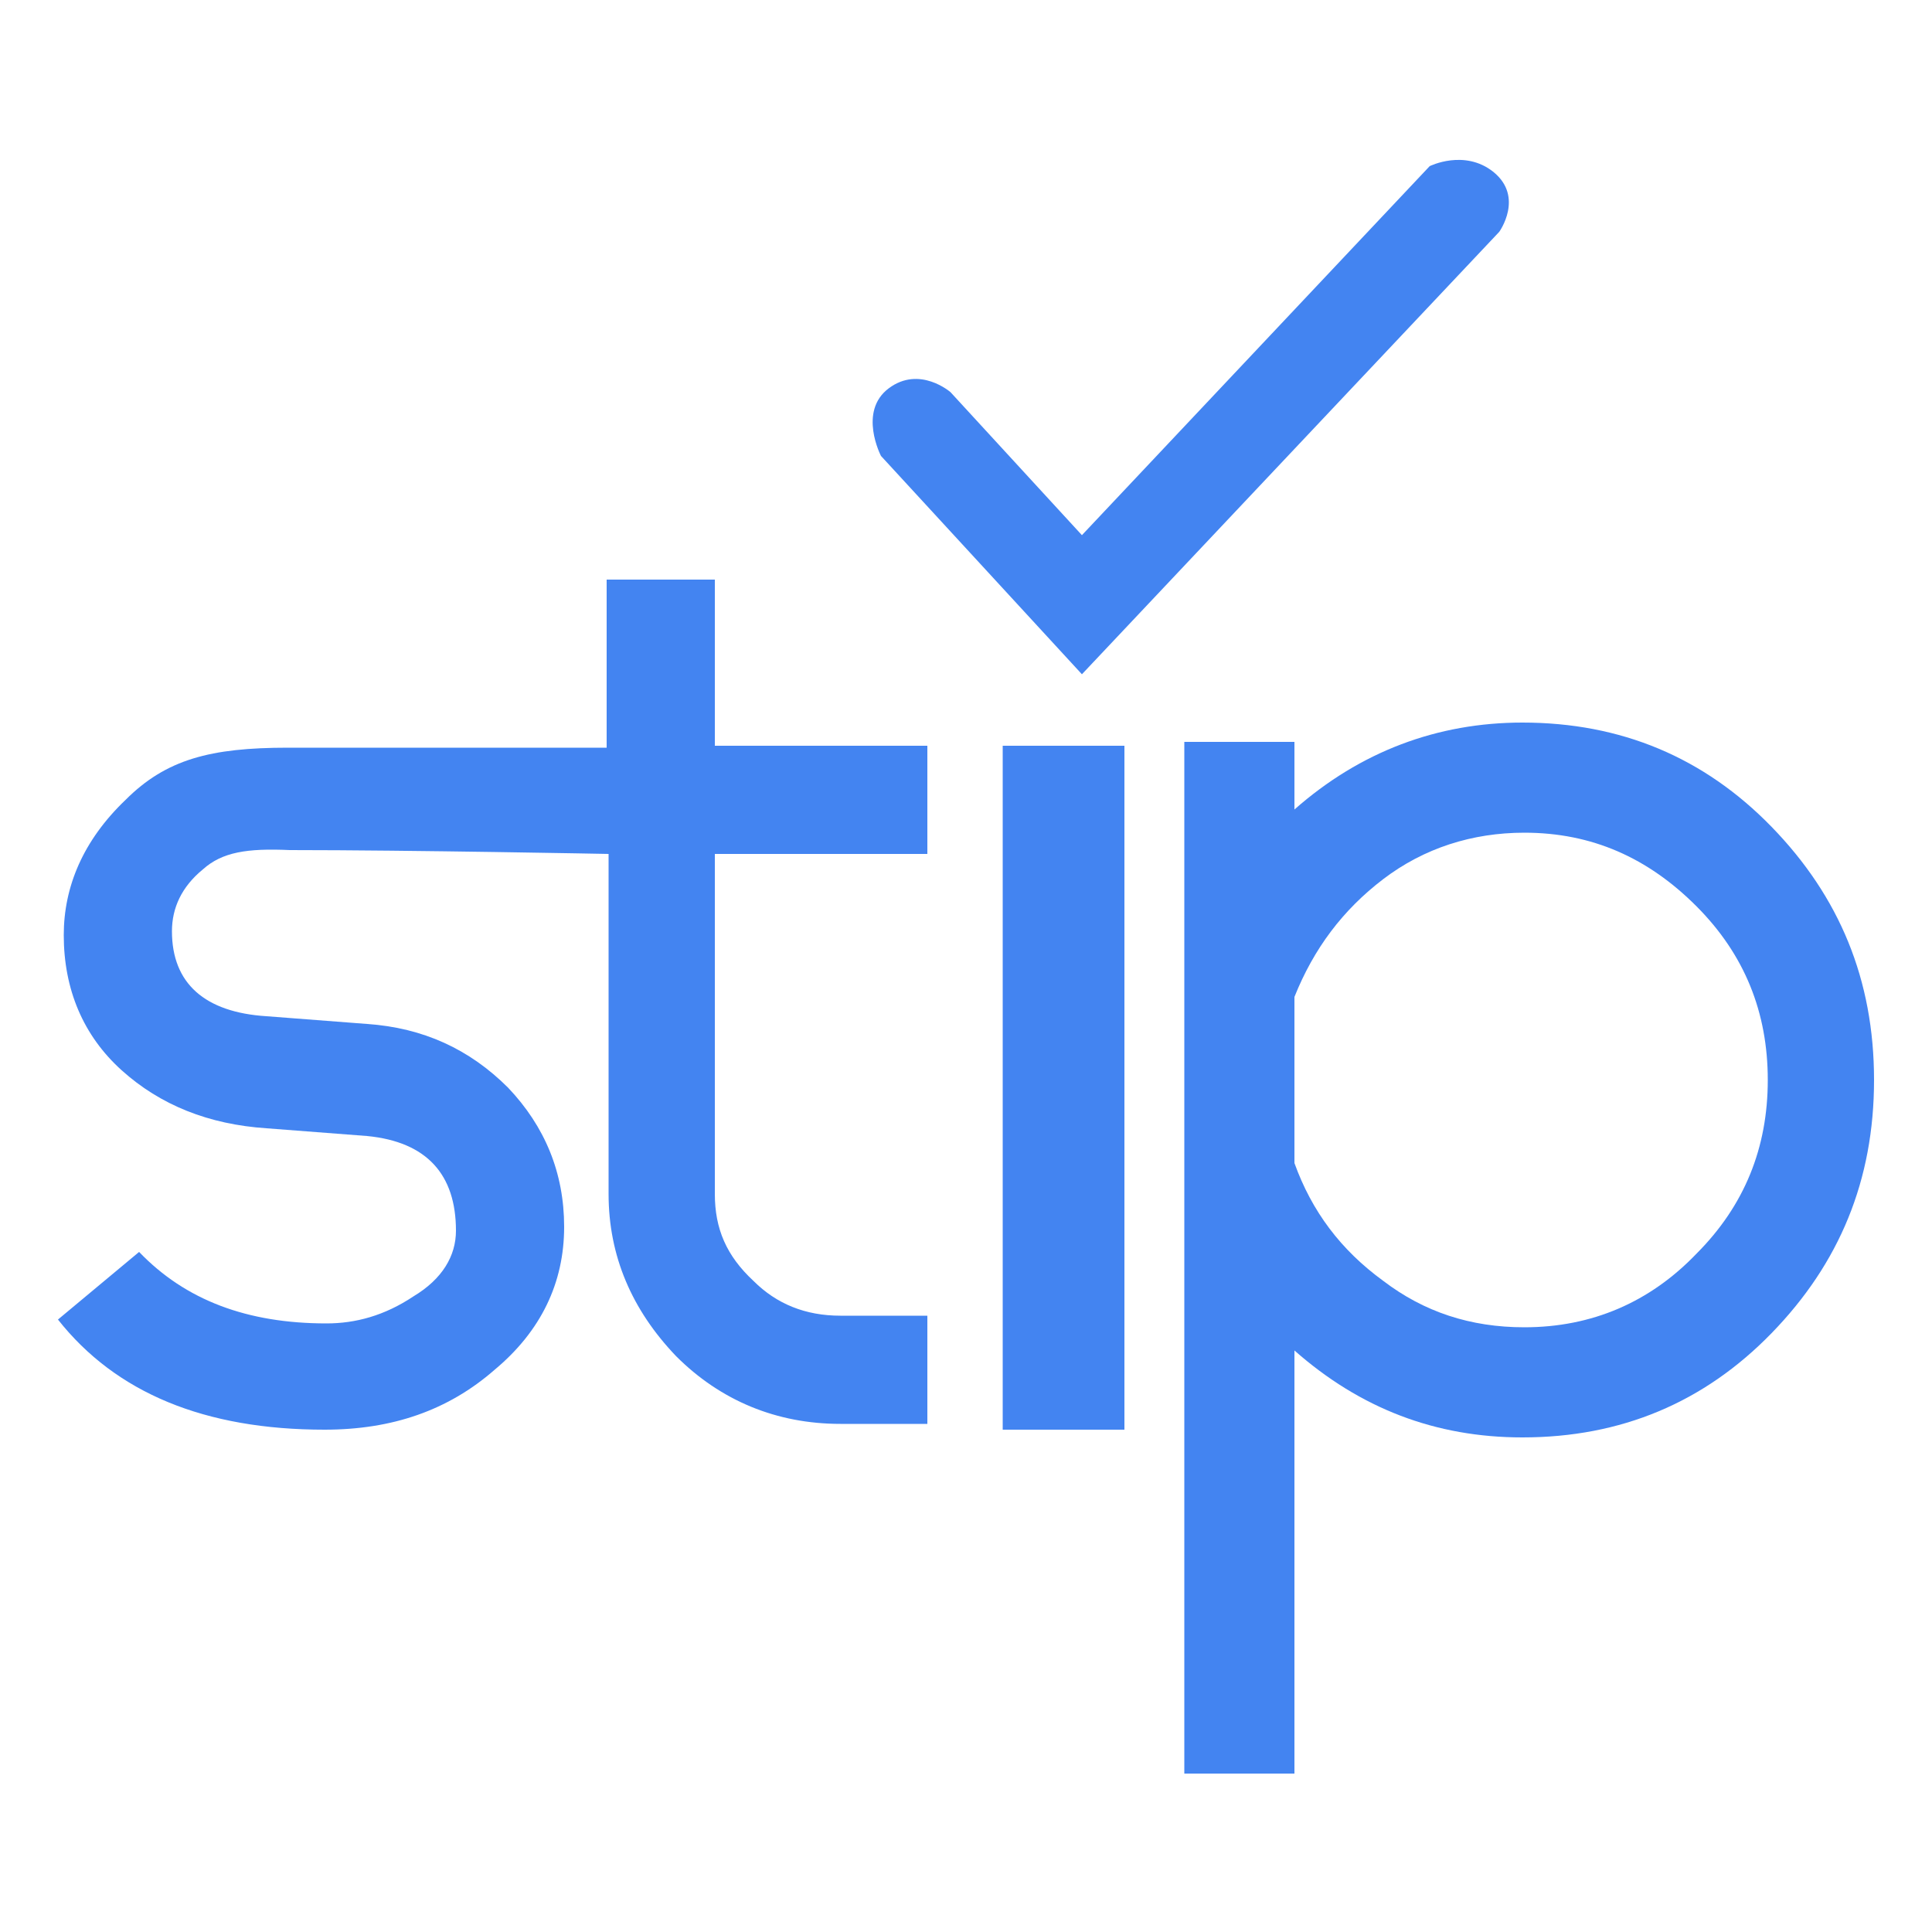
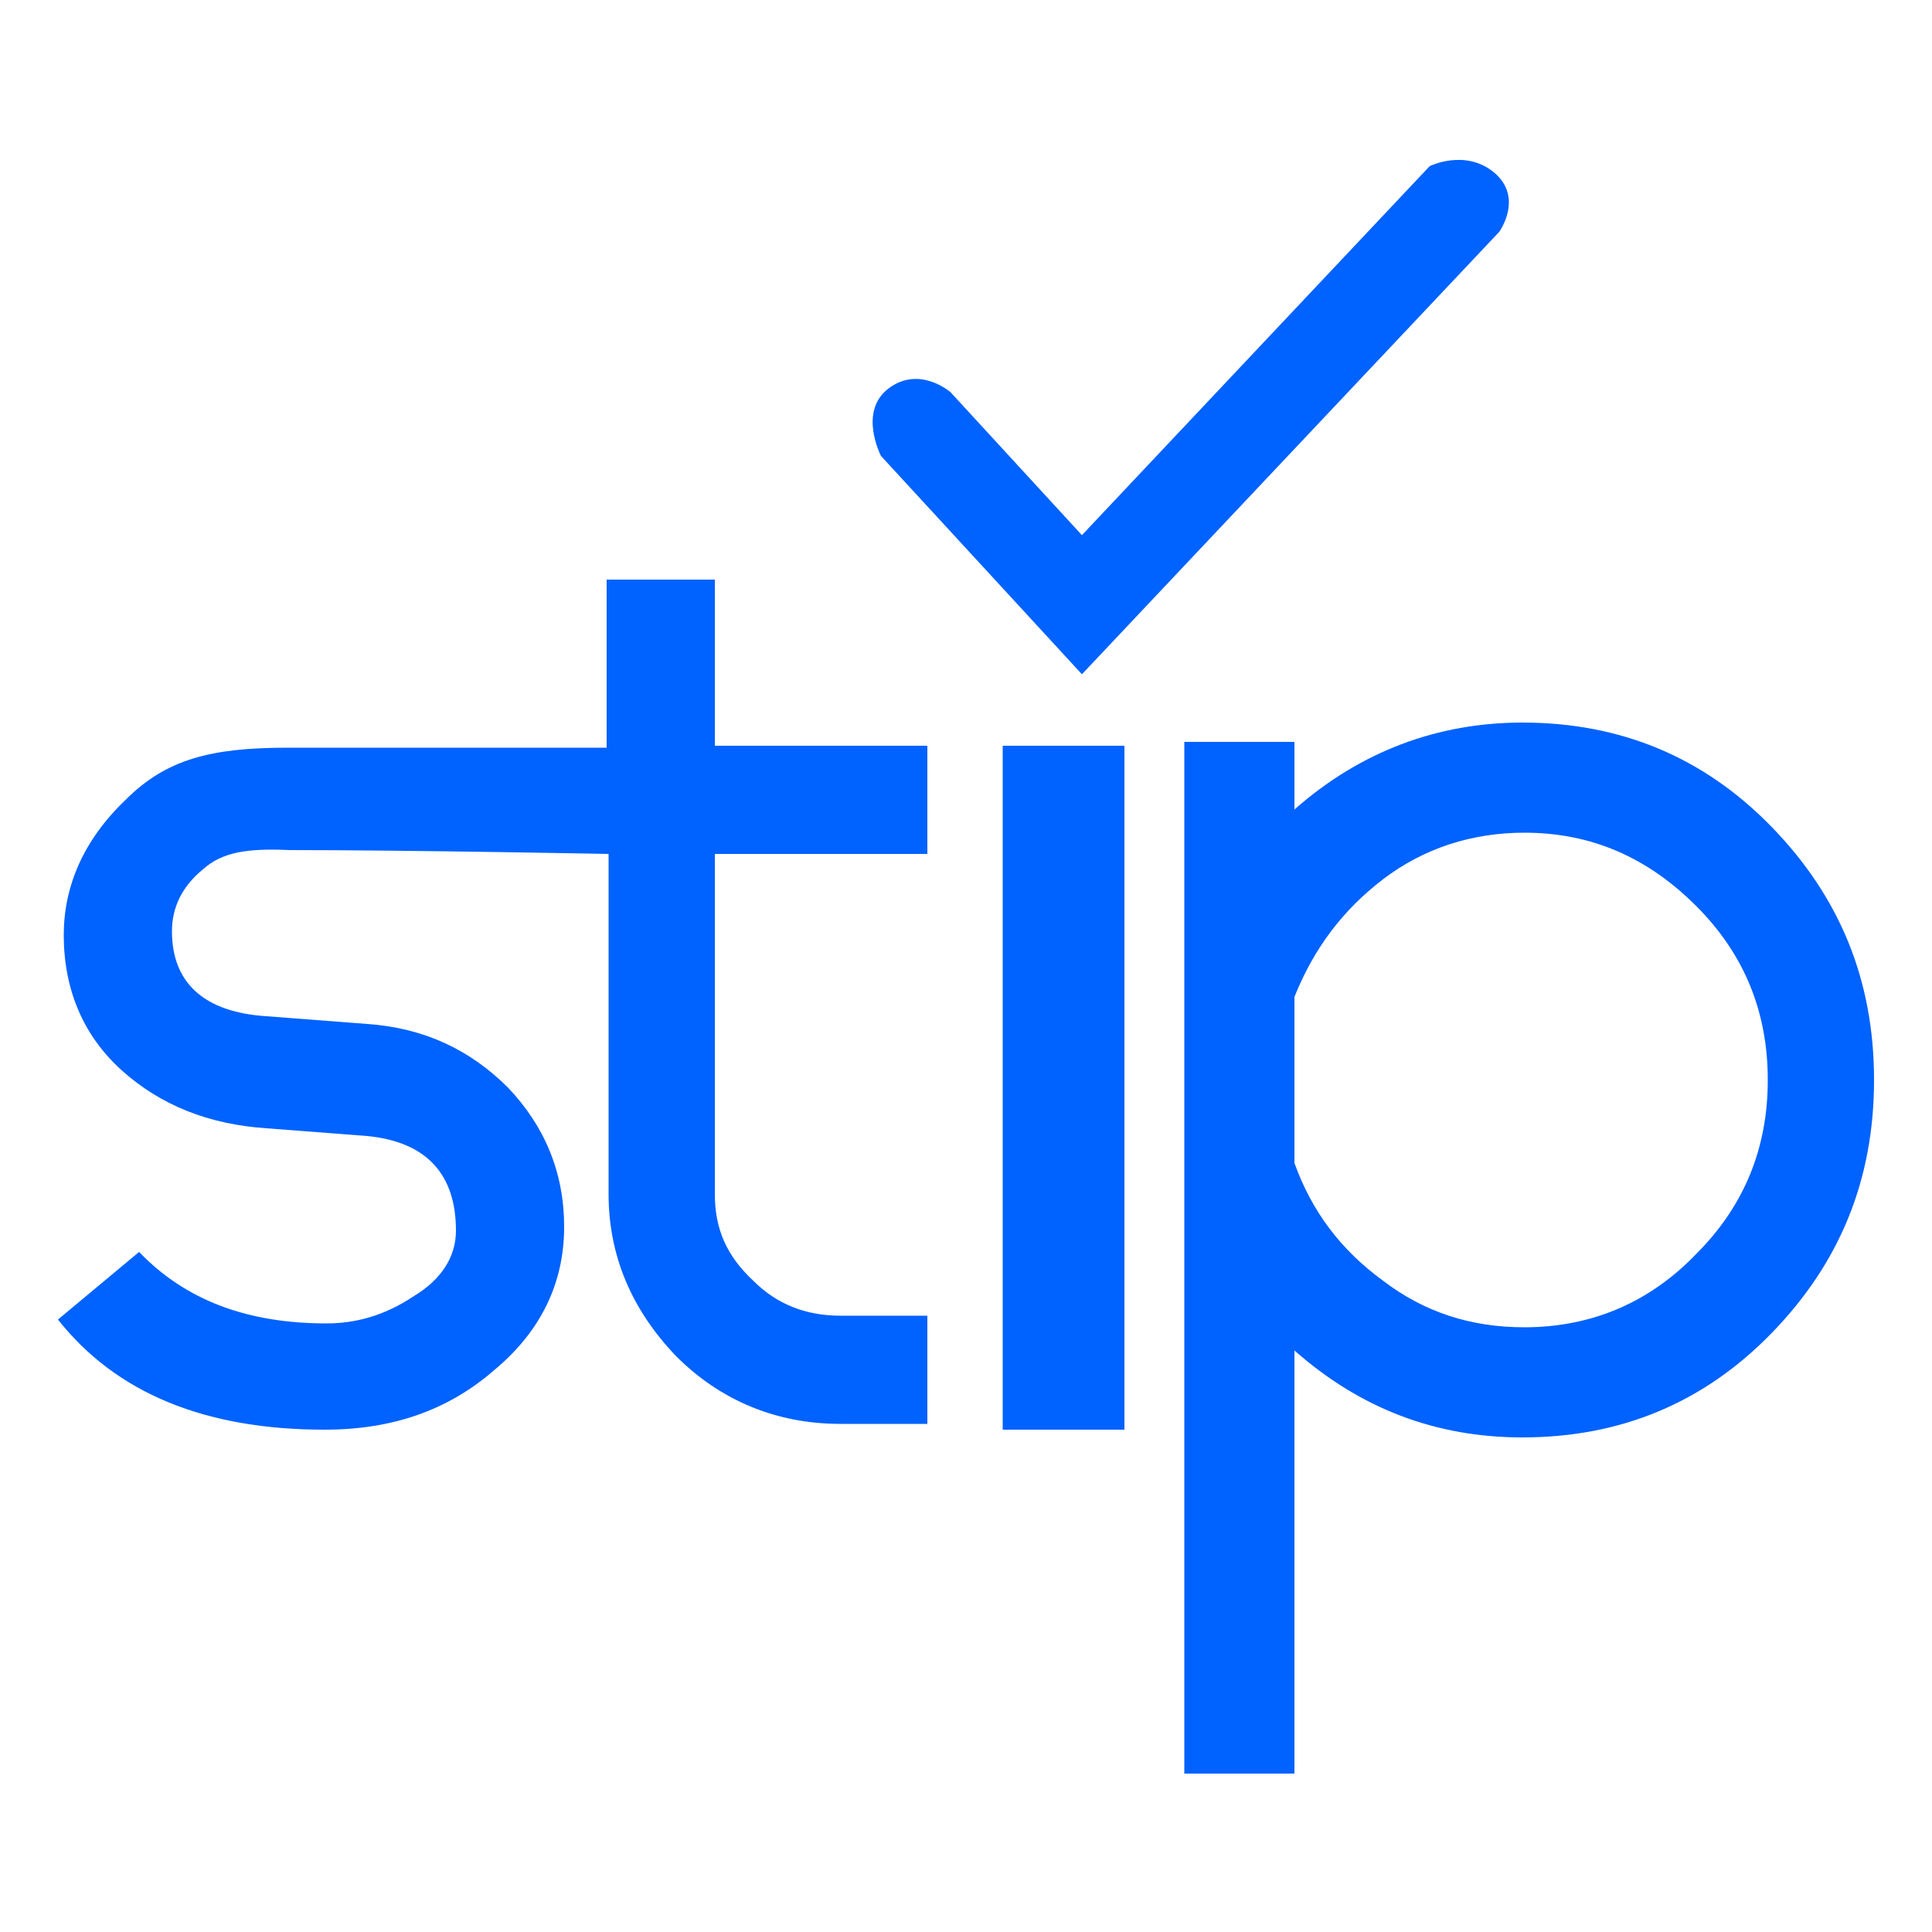
<svg xmlns="http://www.w3.org/2000/svg" version="1.1" id="Livello_1" x="0px" y="0px" viewBox="0 0 100 100" style="enable-background:new 0 0 100 100;" xml:space="preserve">
  <style type="text/css">
- 	.st1{fill:#4384F1;}
+ 	.st1{fill:#0062FF;}
</style>
  <g>
    <g>
      <path class="st1" d="M37,30h-5.6v8.7c-1.9,0-13.8,0-16.5,0c-4,0-6.3,0.6-8.4,2.7c-2.2,2.1-3.2,4.5-3.2,7c0,2.8,1,5.2,3,7    c2,1.8,4.5,2.8,7.5,3l5.2,0.4c3.1,0.3,4.6,2,4.6,4.9c0,1.3-0.7,2.5-2.2,3.4c-1.5,1-3,1.4-4.5,1.4c-4.1,0-7.3-1.2-9.7-3.7L3,68.3    c3,3.8,7.6,5.7,13.8,5.7c3.5,0,6.4-1,8.8-3.1c2.4-2,3.6-4.5,3.6-7.4c0-2.8-1-5.2-2.9-7.2c-2-2-4.4-3.1-7.3-3.3l-5.2-0.4    c-3.2-0.2-4.9-1.7-4.9-4.4c0-1.2,0.5-2.3,1.6-3.2c1-0.9,2.3-1.1,4.5-1c6.3,0,16.5,0.2,16.5,0.2v17.6c0,3.2,1.2,6,3.5,8.4    c2.3,2.3,5.2,3.5,8.5,3.5h4.5v-5.6h-4.5c-1.8,0-3.3-0.6-4.5-1.8C37.6,65,37,63.6,37,61.8V44.2h11v-5.6H37V30z" />
      <path class="st1" d="M61.3,91.7V38.4H67v3.5c3.4-3,7.4-4.5,11.8-4.5c5.1,0,9.4,1.8,12.9,5.4c3.5,3.6,5.3,7.9,5.3,13.1    c0,5.2-1.8,9.5-5.3,13.1c-3.5,3.6-7.8,5.4-12.9,5.4c-4.5,0-8.4-1.5-11.8-4.5v21.9H61.3z M67,60.2c0.9,2.5,2.4,4.5,4.6,6.1    c2.1,1.6,4.5,2.4,7.3,2.4c3.5,0,6.5-1.3,8.9-3.8c2.5-2.5,3.7-5.5,3.7-9c0-3.5-1.2-6.5-3.7-9c-2.5-2.5-5.4-3.8-8.9-3.8    c-2.7,0-5.2,0.8-7.3,2.4c-2.1,1.6-3.6,3.6-4.6,6.1V60.2z" />
      <g>
        <rect x="51.9" y="38.6" class="st1" width="6.3" height="35.4" />
      </g>
    </g>
    <path class="st1" d="M77.6,12c0,0,1.3-1.8-0.3-3.1C75.8,7.7,74,8.6,74,8.6L56,27.7l-6.8-7.4c0,0-1.6-1.4-3.2-0.2   c-1.6,1.2-0.4,3.5-0.4,3.5l10.4,11.3L77.6,12z" />
  </g>
</svg>
